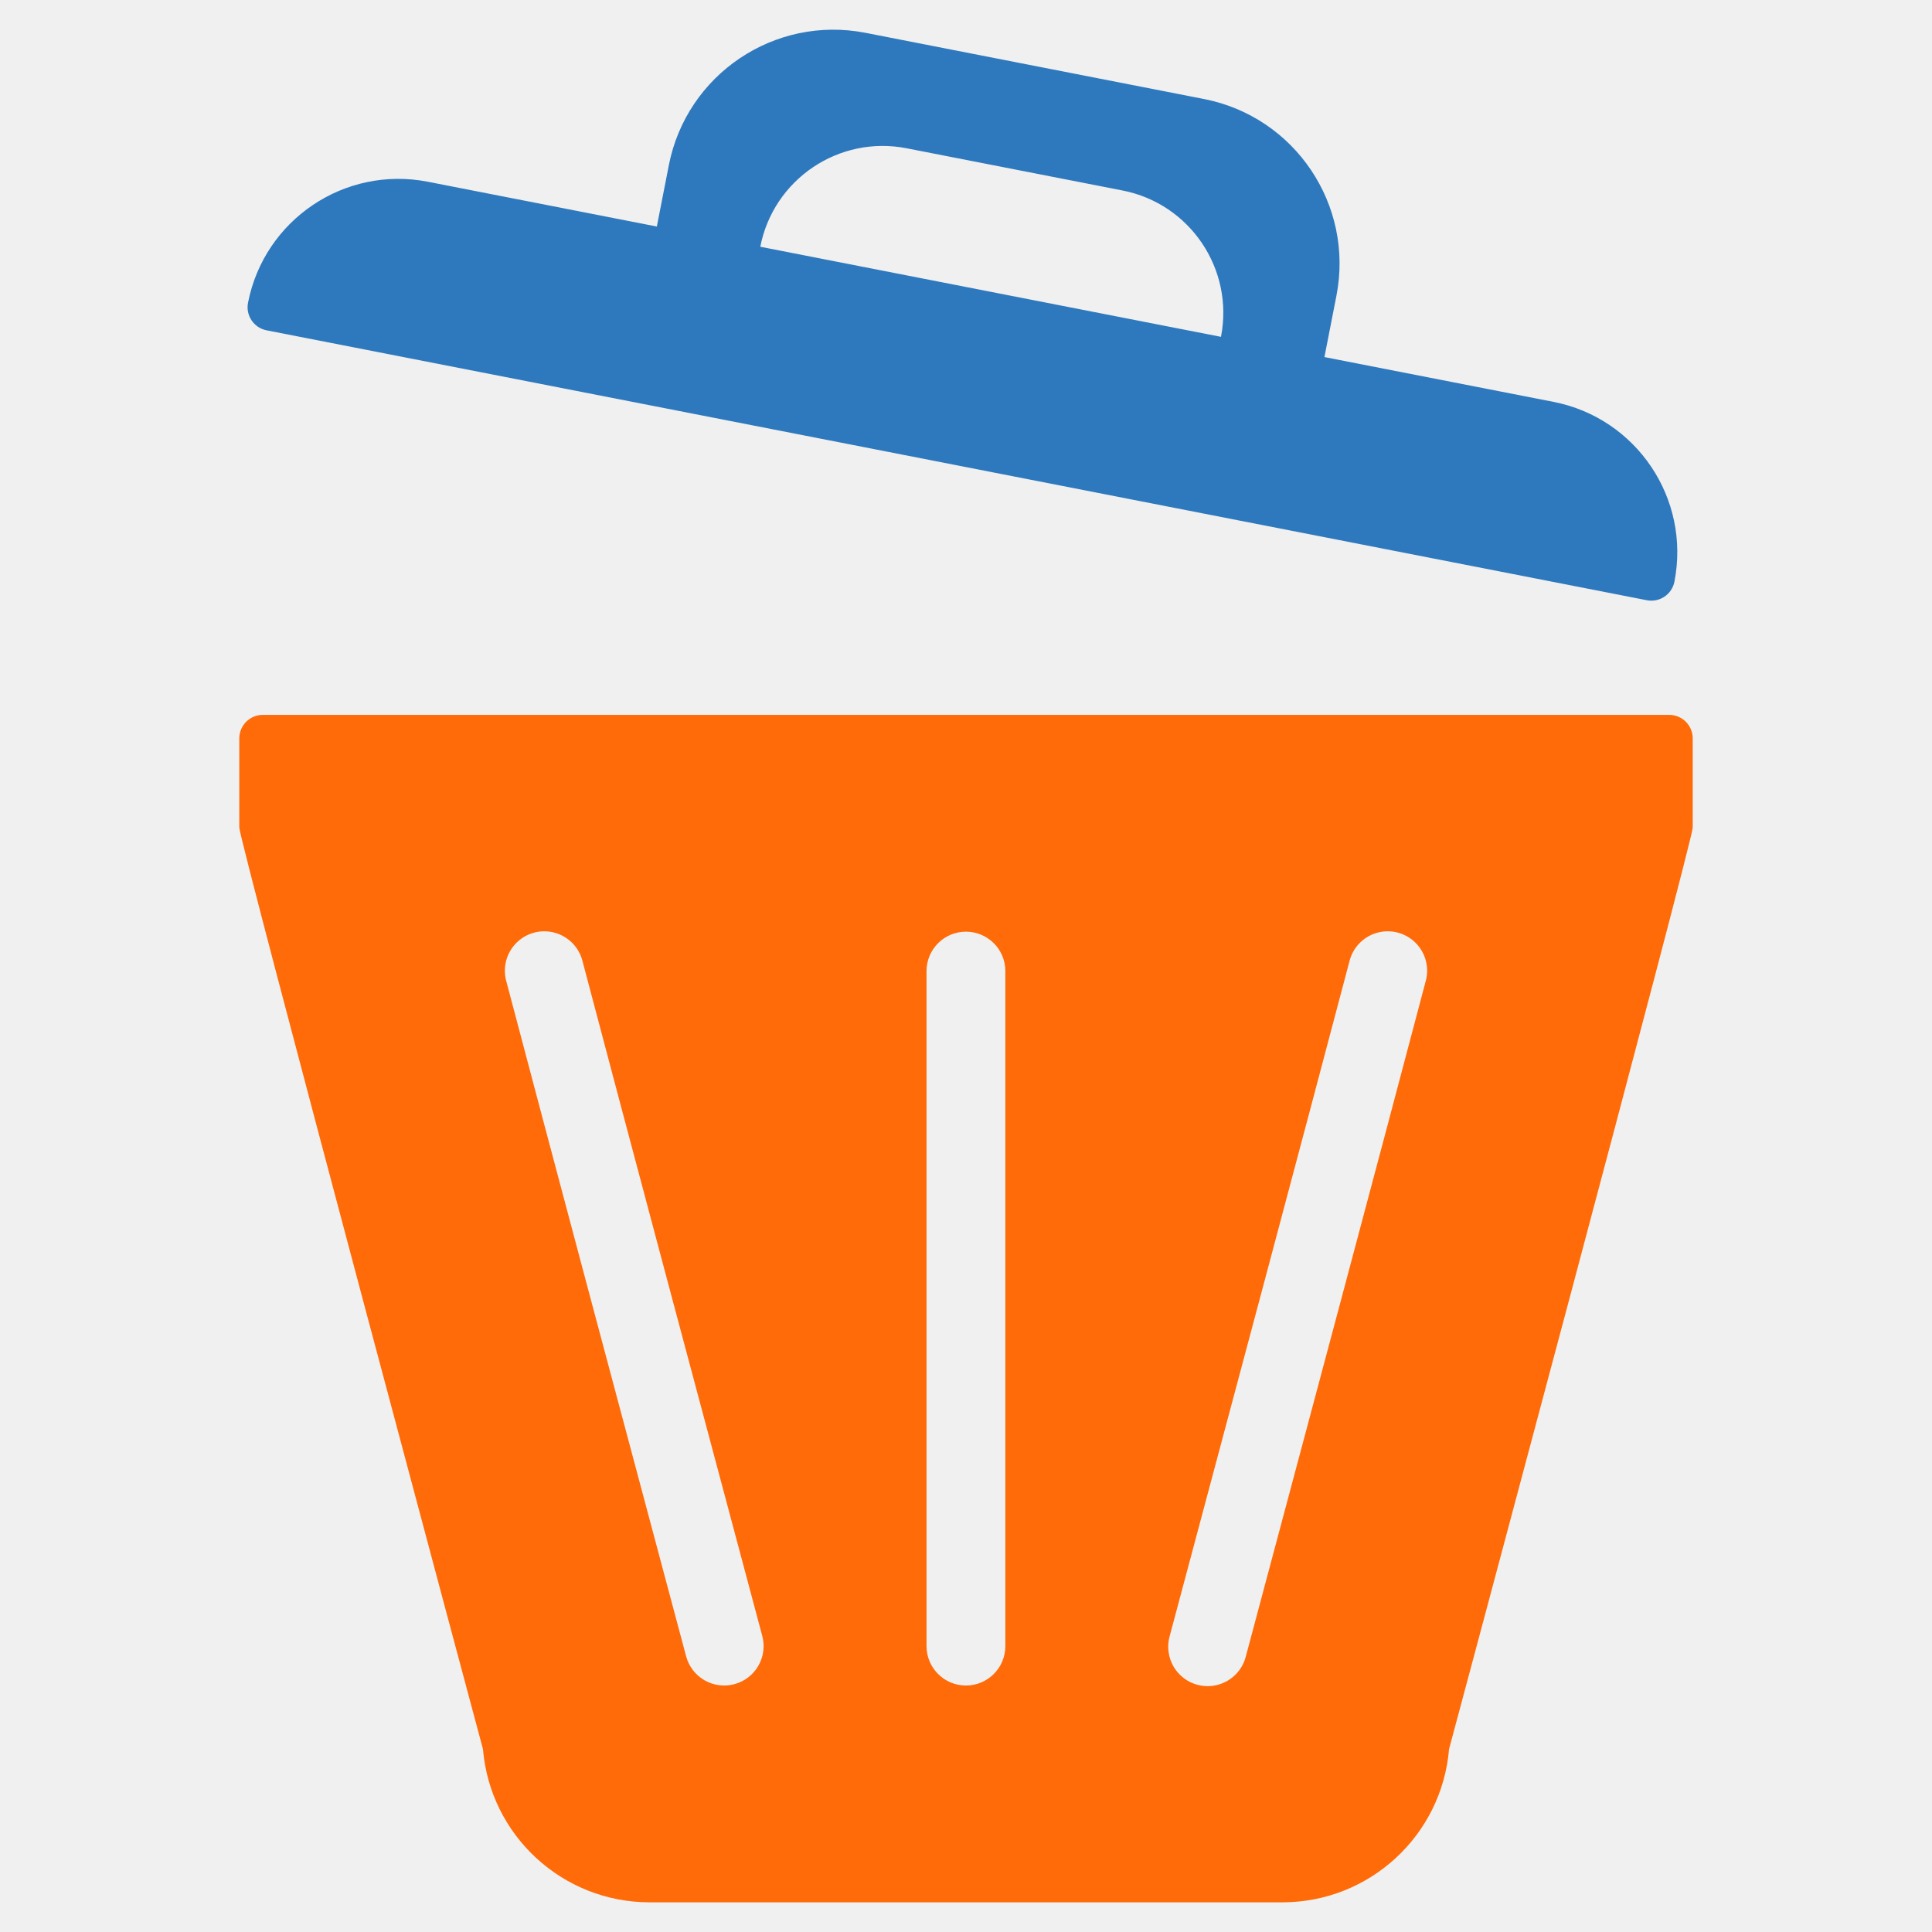
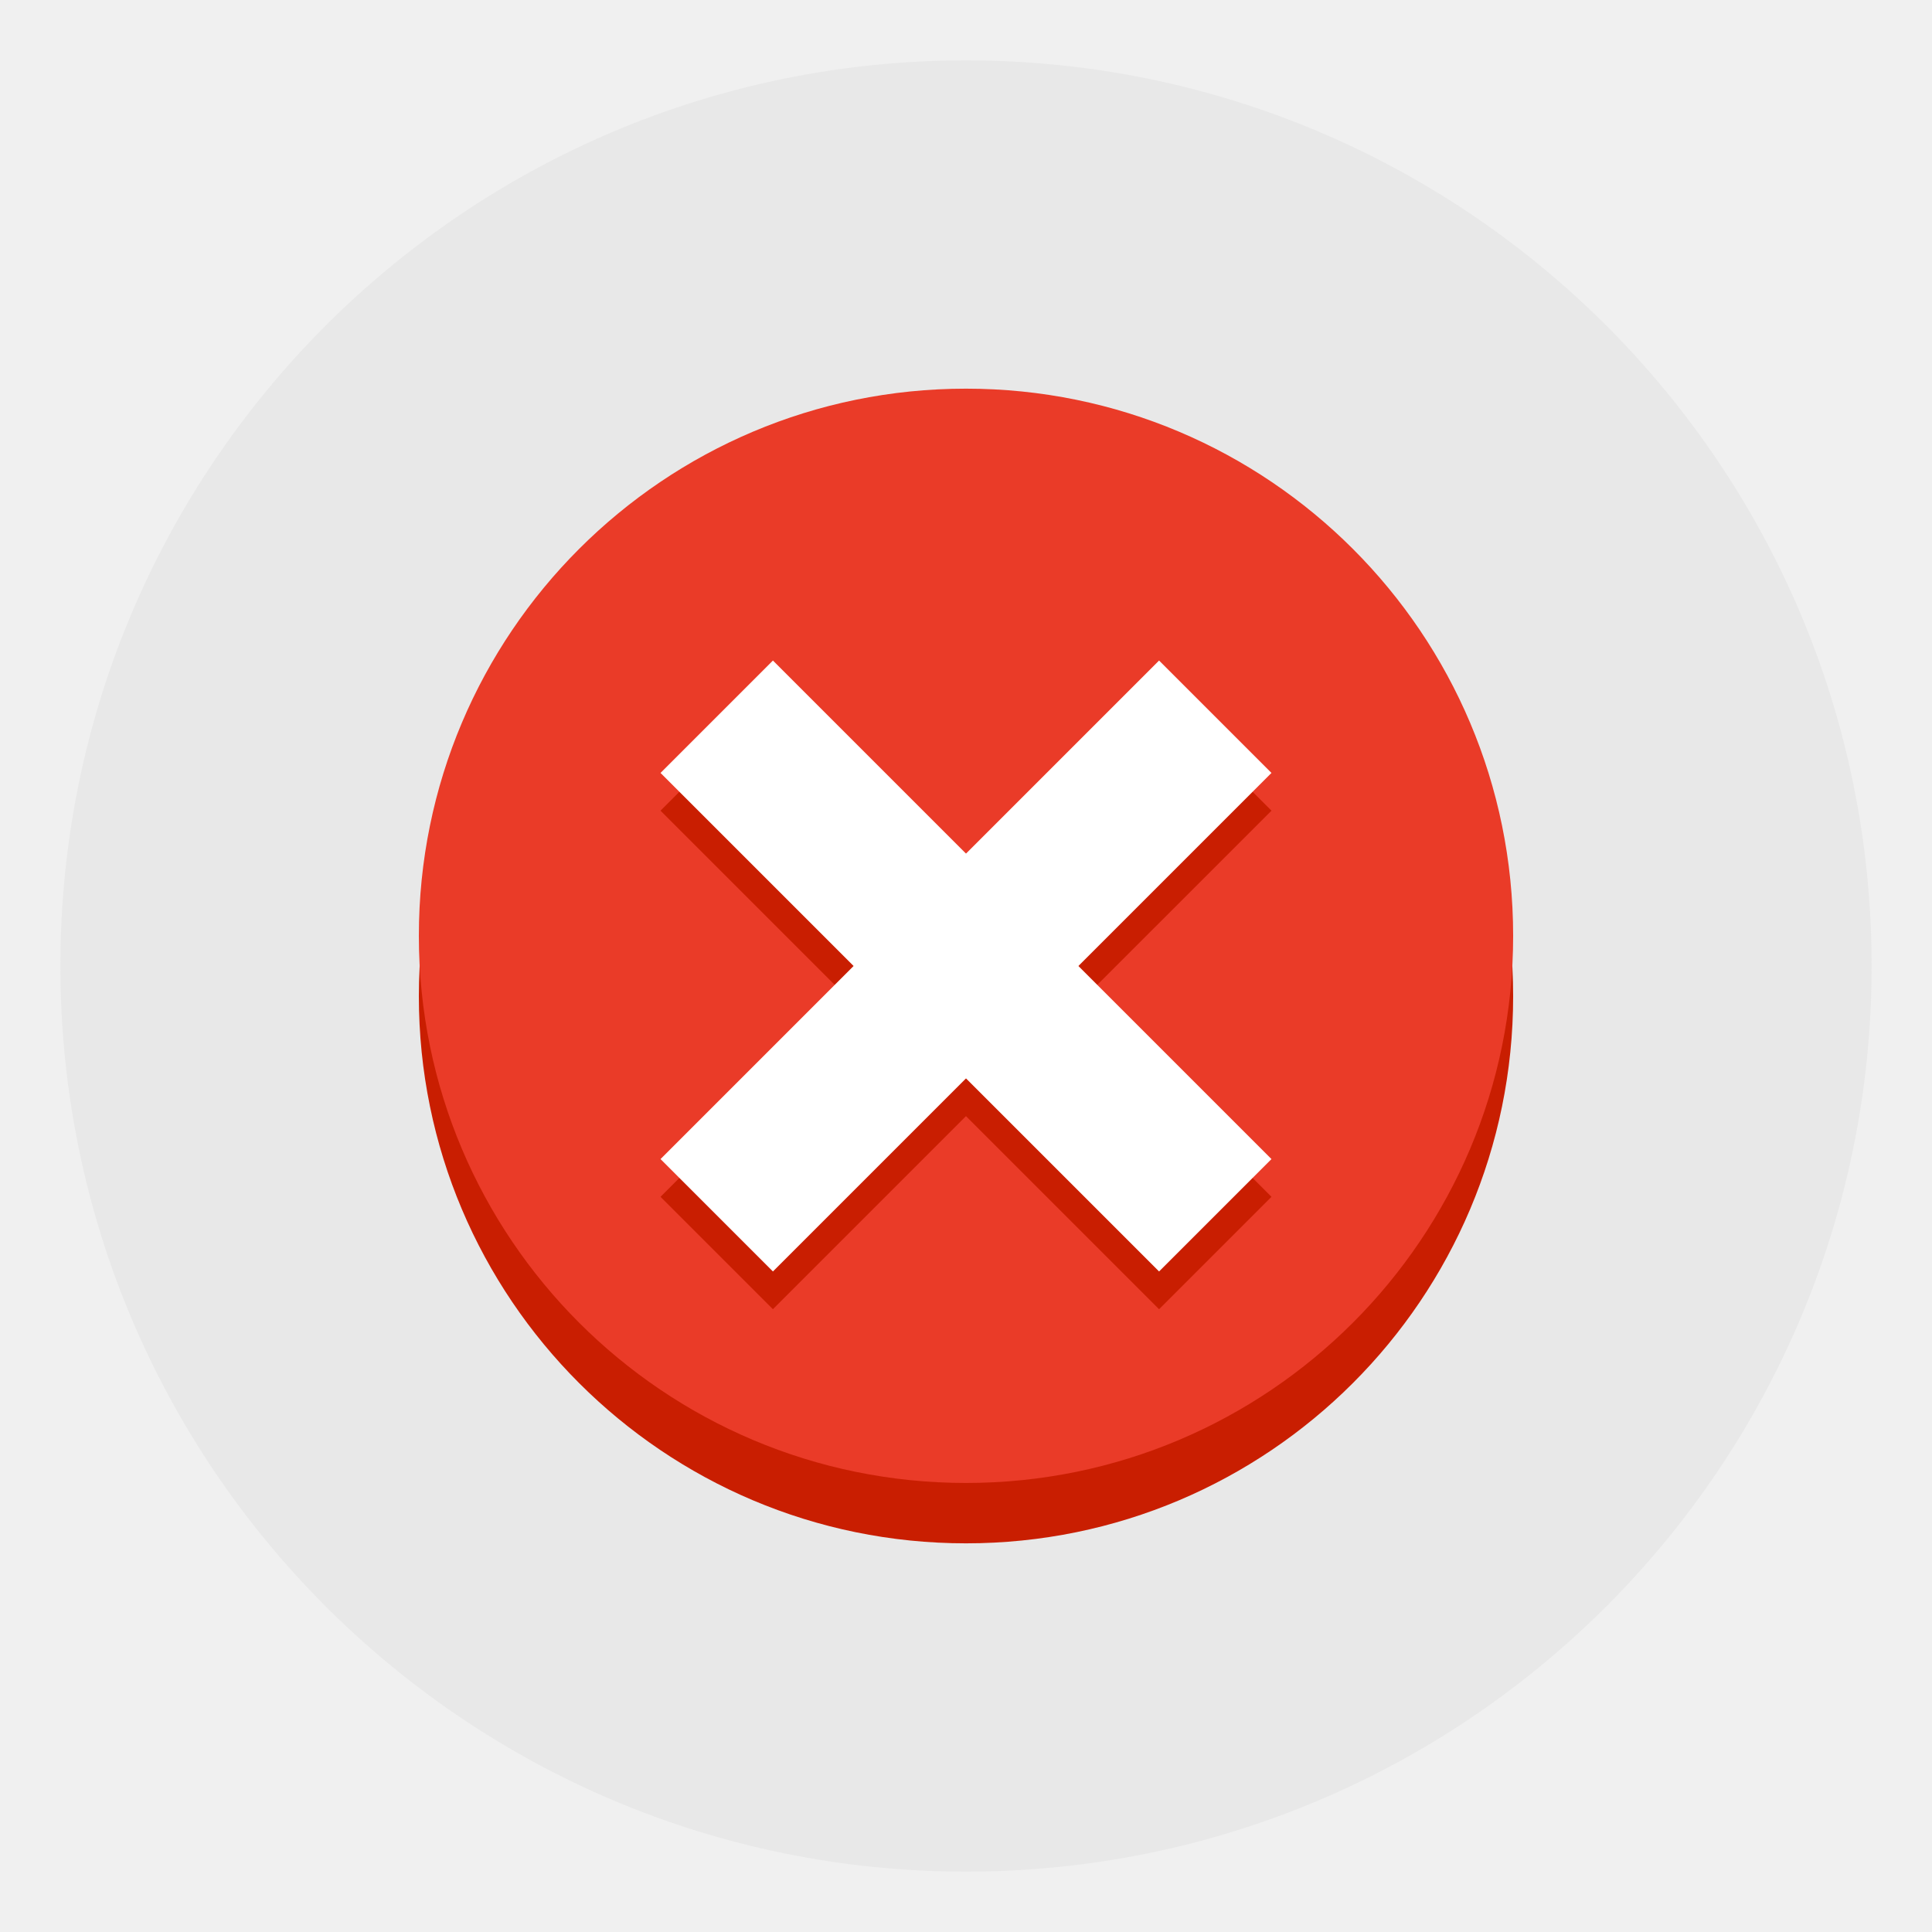
- <svg xmlns="http://www.w3.org/2000/svg" id="Layer_1" data-name="Layer 1" viewBox="0 0 128 128">
-   <defs>
-     <style>.cls-1{fill:#2e79bd;}.cls-2{fill:#ff6b08;}</style>
-   </defs>
-   <path class="cls-1" d="M17.662,21.885,63.385,30.826l45.722,8.941a1.559,1.559,0,0,0,1.828-1.23A10.152,10.152,0,0,0,102.919,26.624l-15.172-2.967.797-4.074A11.11,11.11,0,0,0,79.783,6.563L57.334,2.173A11.11,11.11,0,0,0,44.314,10.934L43.517,15.008l-15.172-2.967A10.152,10.152,0,0,0,16.432,20.057a1.559,1.559,0,0,0,1.23,1.828ZM60.067,9.824,74.369,12.62a8.264,8.264,0,0,1,6.524,9.696h0l-15.261-2.984L50.371,16.348h0A8.264,8.264,0,0,1,60.067,9.824Z" />
-   <path class="cls-2" d="M110.588,47.362H17.412a1.559,1.559,0,0,0-1.558,1.558v5.909c0,.859,16.143,61.052,16.143,61.052a11.081,11.081,0,0,0,11.039,10.153H84.964A11.081,11.081,0,0,0,96.004,115.881s16.143-60.193,16.143-61.052V48.919A1.559,1.559,0,0,0,110.588,47.362Zm-61.934,64.219a2.608,2.608,0,0,1-3.197-1.848c-4.442-16.613-8.96-33.531-11.915-44.73a2.611,2.611,0,1,1,5.049-1.332c2.954,11.192,7.471,28.104,11.911,44.714A2.61,2.61,0,0,1,48.654,111.581Zm17.953-2.522a2.611,2.611,0,0,1-5.222,0V64.337a2.611,2.611,0,0,1,5.222,0ZM94.457,65.003C91.368,76.709,86.467,95.056,82.542,109.733a2.611,2.611,0,1,1-5.044-1.349c3.924-14.673,8.824-33.015,11.911-44.713a2.611,2.611,0,1,1,5.049,1.332Z" />
+ <svg xmlns="http://www.w3.org/2000/svg" style="enable-background:new 0 0 256 256;" version="1.1" viewBox="0 0 256 256" xml:space="preserve">
+   <style type="text/css">
+ 	.st0{fill:#00A388;}
+ 	.st1{fill:#EA685E;stroke:#00886F;stroke-width:15;stroke-miterlimit:10;}
+ 	.st2{fill:#E8E8E8;}
+ 	.st3{fill:#FFFFFF;stroke:#00886F;stroke-width:15;stroke-miterlimit:10;}
+ 	.st4{fill:#00886F;}
+ 	.st5{fill:#FFFFFF;}
+ 	.st6{fill:#CCCCCC;}
+ 	.st7{fill:none;stroke:#00A388;stroke-width:4;stroke-miterlimit:10;}
+ 	.st8{fill:#EA685E;}
+ 	.st9{fill:#FFAB80;}
+ 	.st10{fill:#2C3E50;}
+ 	.st11{fill:#4B687F;}
+ 	.st12{fill:none;stroke:#3E5063;stroke-width:4;stroke-miterlimit:10;}
+ 	.st13{fill:#FFD766;}
+ 	.st14{fill:#FFE6D3;}
+ 	.st15{fill:#F09A79;}
+ 	.st16{fill:#C91E01;}
+ 	.st17{fill:#EA3B28;}
+ 	.st18{fill:#0F627F;}
+ 	.st19{fill:#005670;}
+ 	.st20{filter:url(#Adobe_OpacityMaskFilter);}
+ 	.st21{mask:url(#SVGID_2_);}
+ 	.st22{fill:#8C623B;}
+ 	.st23{fill:#E6E6E6;stroke:#005670;stroke-width:16;stroke-miterlimit:10;}
+ 	.st24{opacity:0.6;}
+ 	.st25{fill:#E6E6E6;}
+ 	.st26{fill:#FFEC82;}
+ 	.st27{fill:#FFCF3A;}
+ 	.st28{filter:url(#Adobe_OpacityMaskFilter_1_);}
+ 	.st29{mask:url(#SVGID_1_);}
+ 	.st30{fill:#603813;}
+ 	.st31{fill:#F2F2F2;}
+ 	.st32{fill:#666666;}
+ </style>
+   <g id="Layer_2">
+     <circle class="st2" cx="128" cy="128" r="120" />
+   </g>
+   <g id="Layer_1">
+     <g>
+       <g>
+         <g>
+           <circle class="st16" cx="128" cy="132" r="72.5" />
+         </g>
+         <g>
+           <circle class="st17" cx="128" cy="124" r="72.5" />
+         </g>
+       </g>
+       <g>
+         <g>
+           <g>
+             <rect class="st16" height="21.063" transform="matrix(-0.707107 0.707107 -0.707107 -0.707107 312.5549 136.5355)" width="93.421" x="81.29" y="122.469" />
+           </g>
+         </g>
+         <g>
+           <g>
+             <rect class="st16" height="21.063" transform="matrix(0.707107 0.707107 -0.707107 0.707107 131.5355 -51.55487)" width="93.421" x="81.29" y="122.469" />
+           </g>
+         </g>
+       </g>
+       <g>
+         <g>
+           <g>
+             <rect class="st5" height="21.063" transform="matrix(-0.707107 0.707107 -0.707107 -0.707107 309.0193 128)" width="93.421" x="81.29" y="117.469" />
+           </g>
+         </g>
+         <g>
+           <g>
+             <rect class="st5" height="21.063" transform="matrix(0.707107 0.707107 -0.707107 0.707107 128 -53.01934)" width="93.421" x="81.29" y="117.469" />
+           </g>
+         </g>
+       </g>
+     </g>
+   </g>
</svg>
